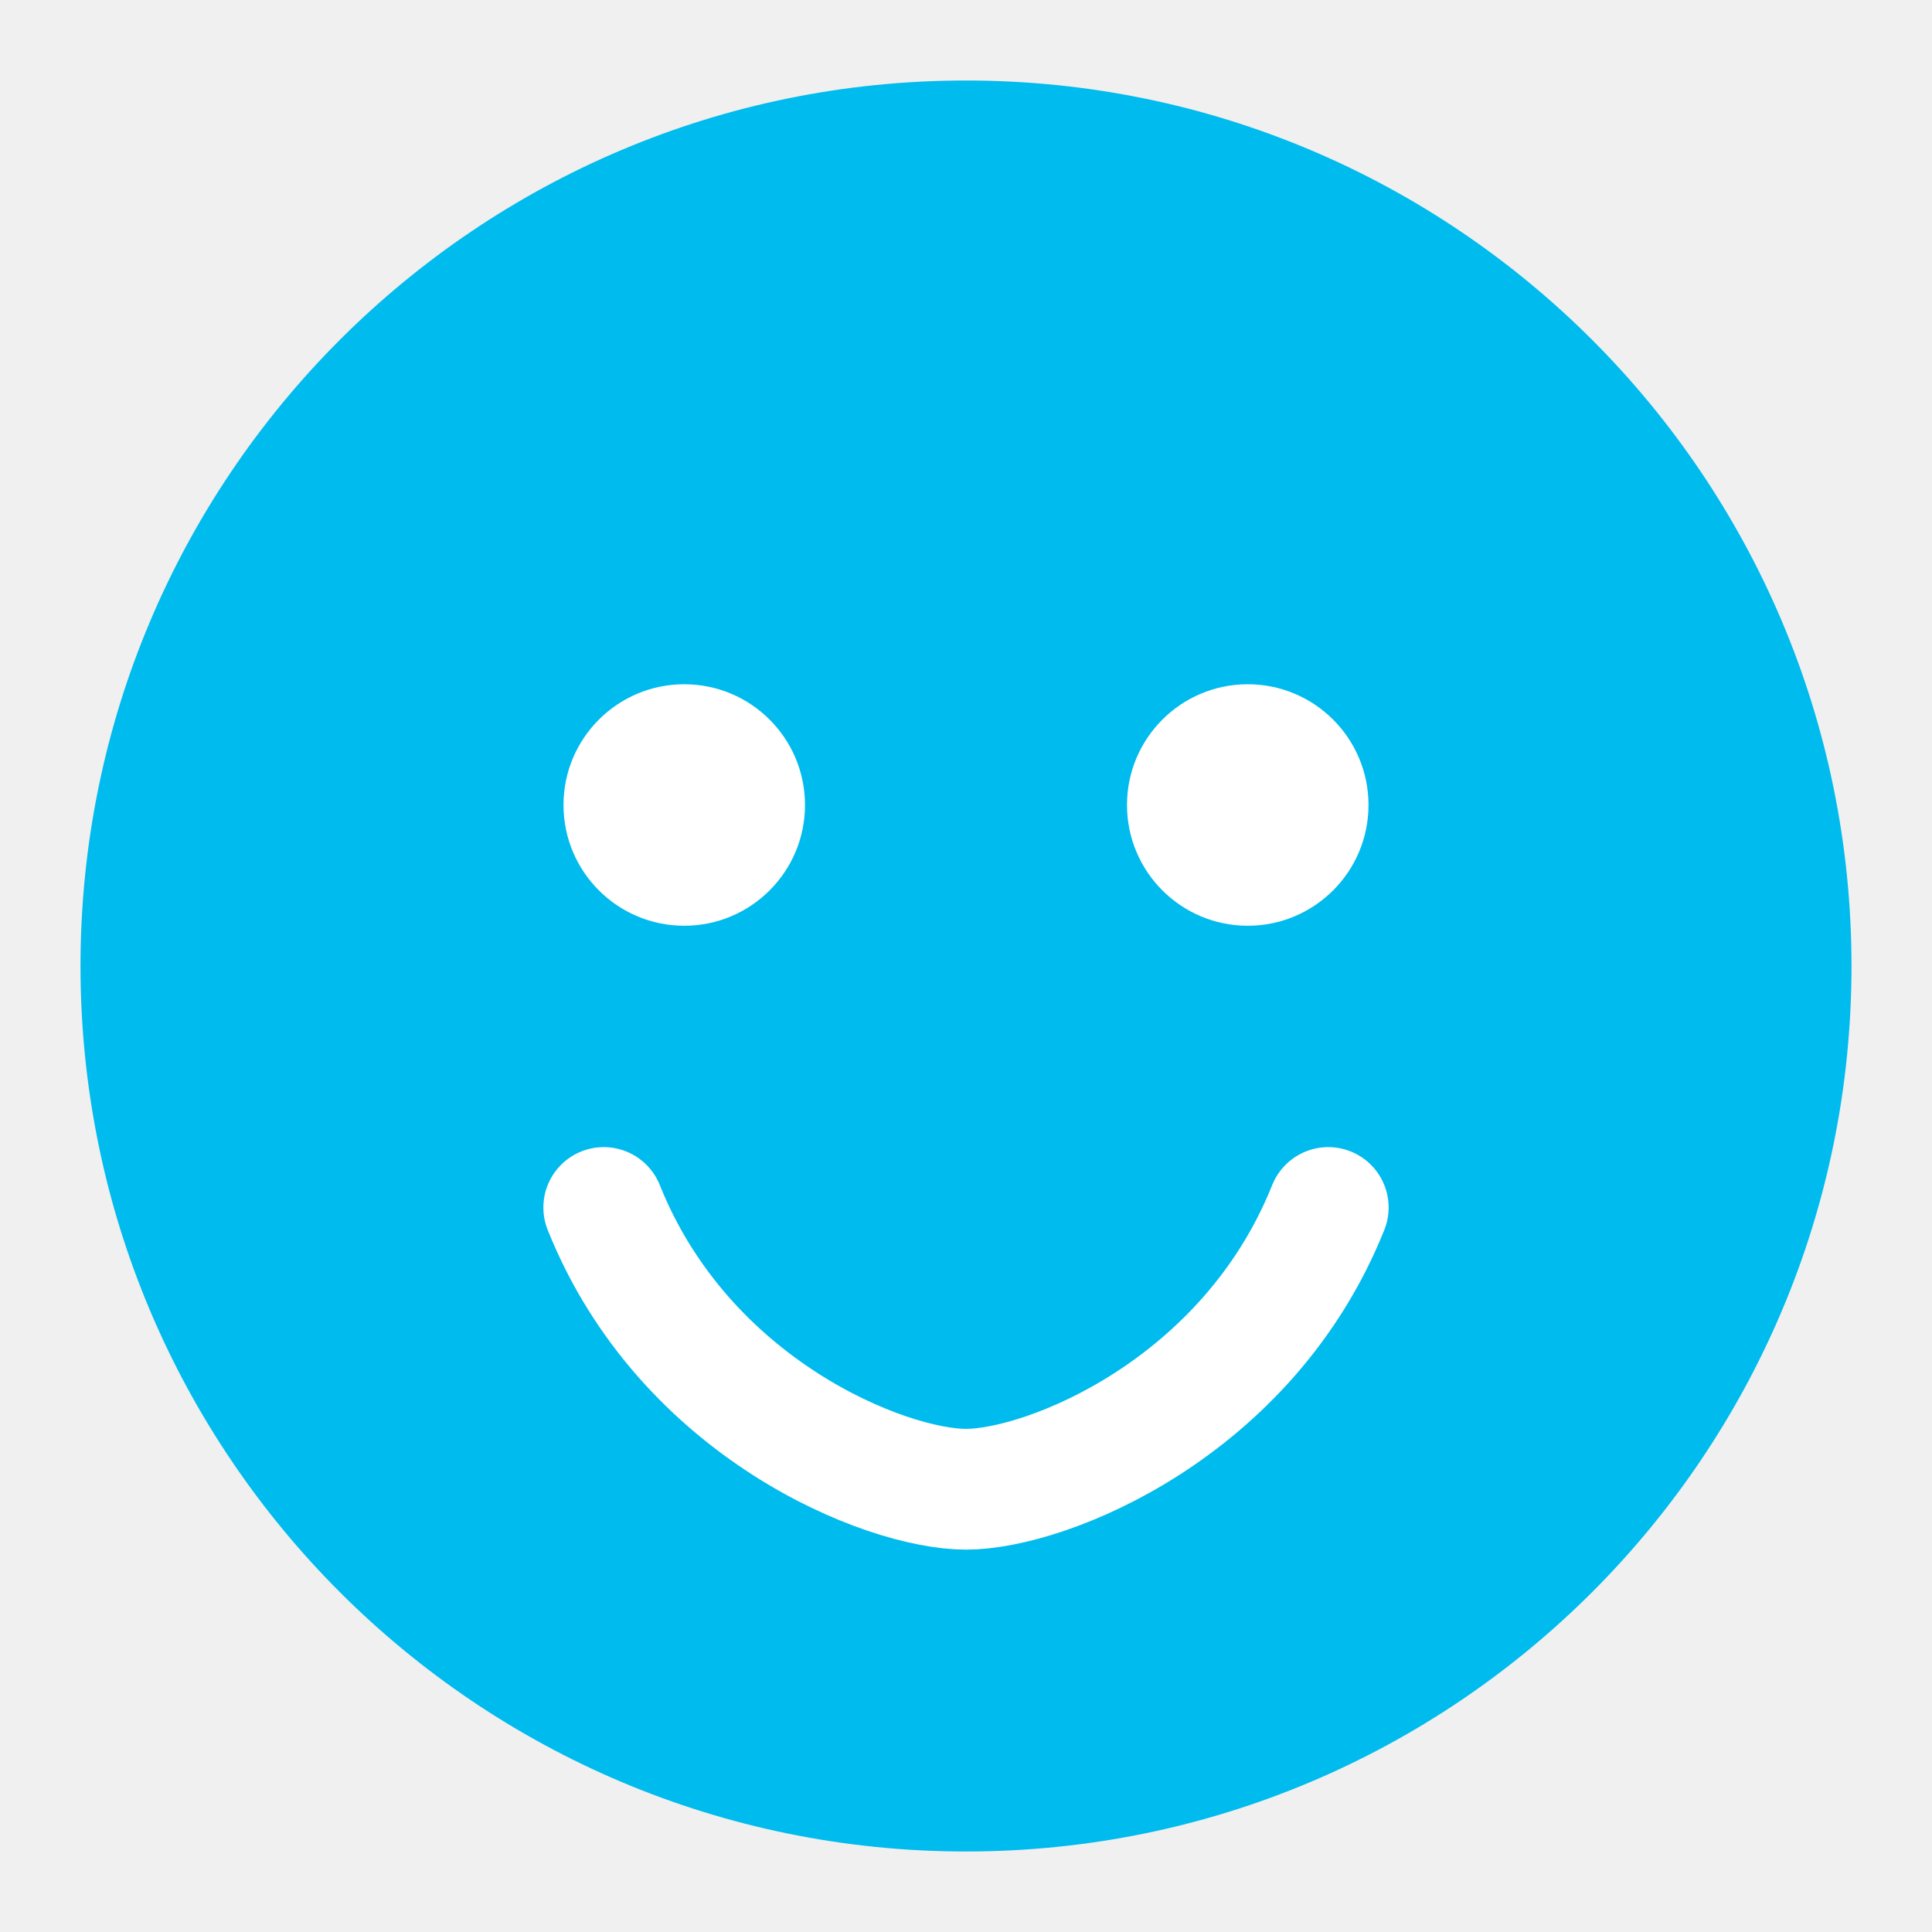
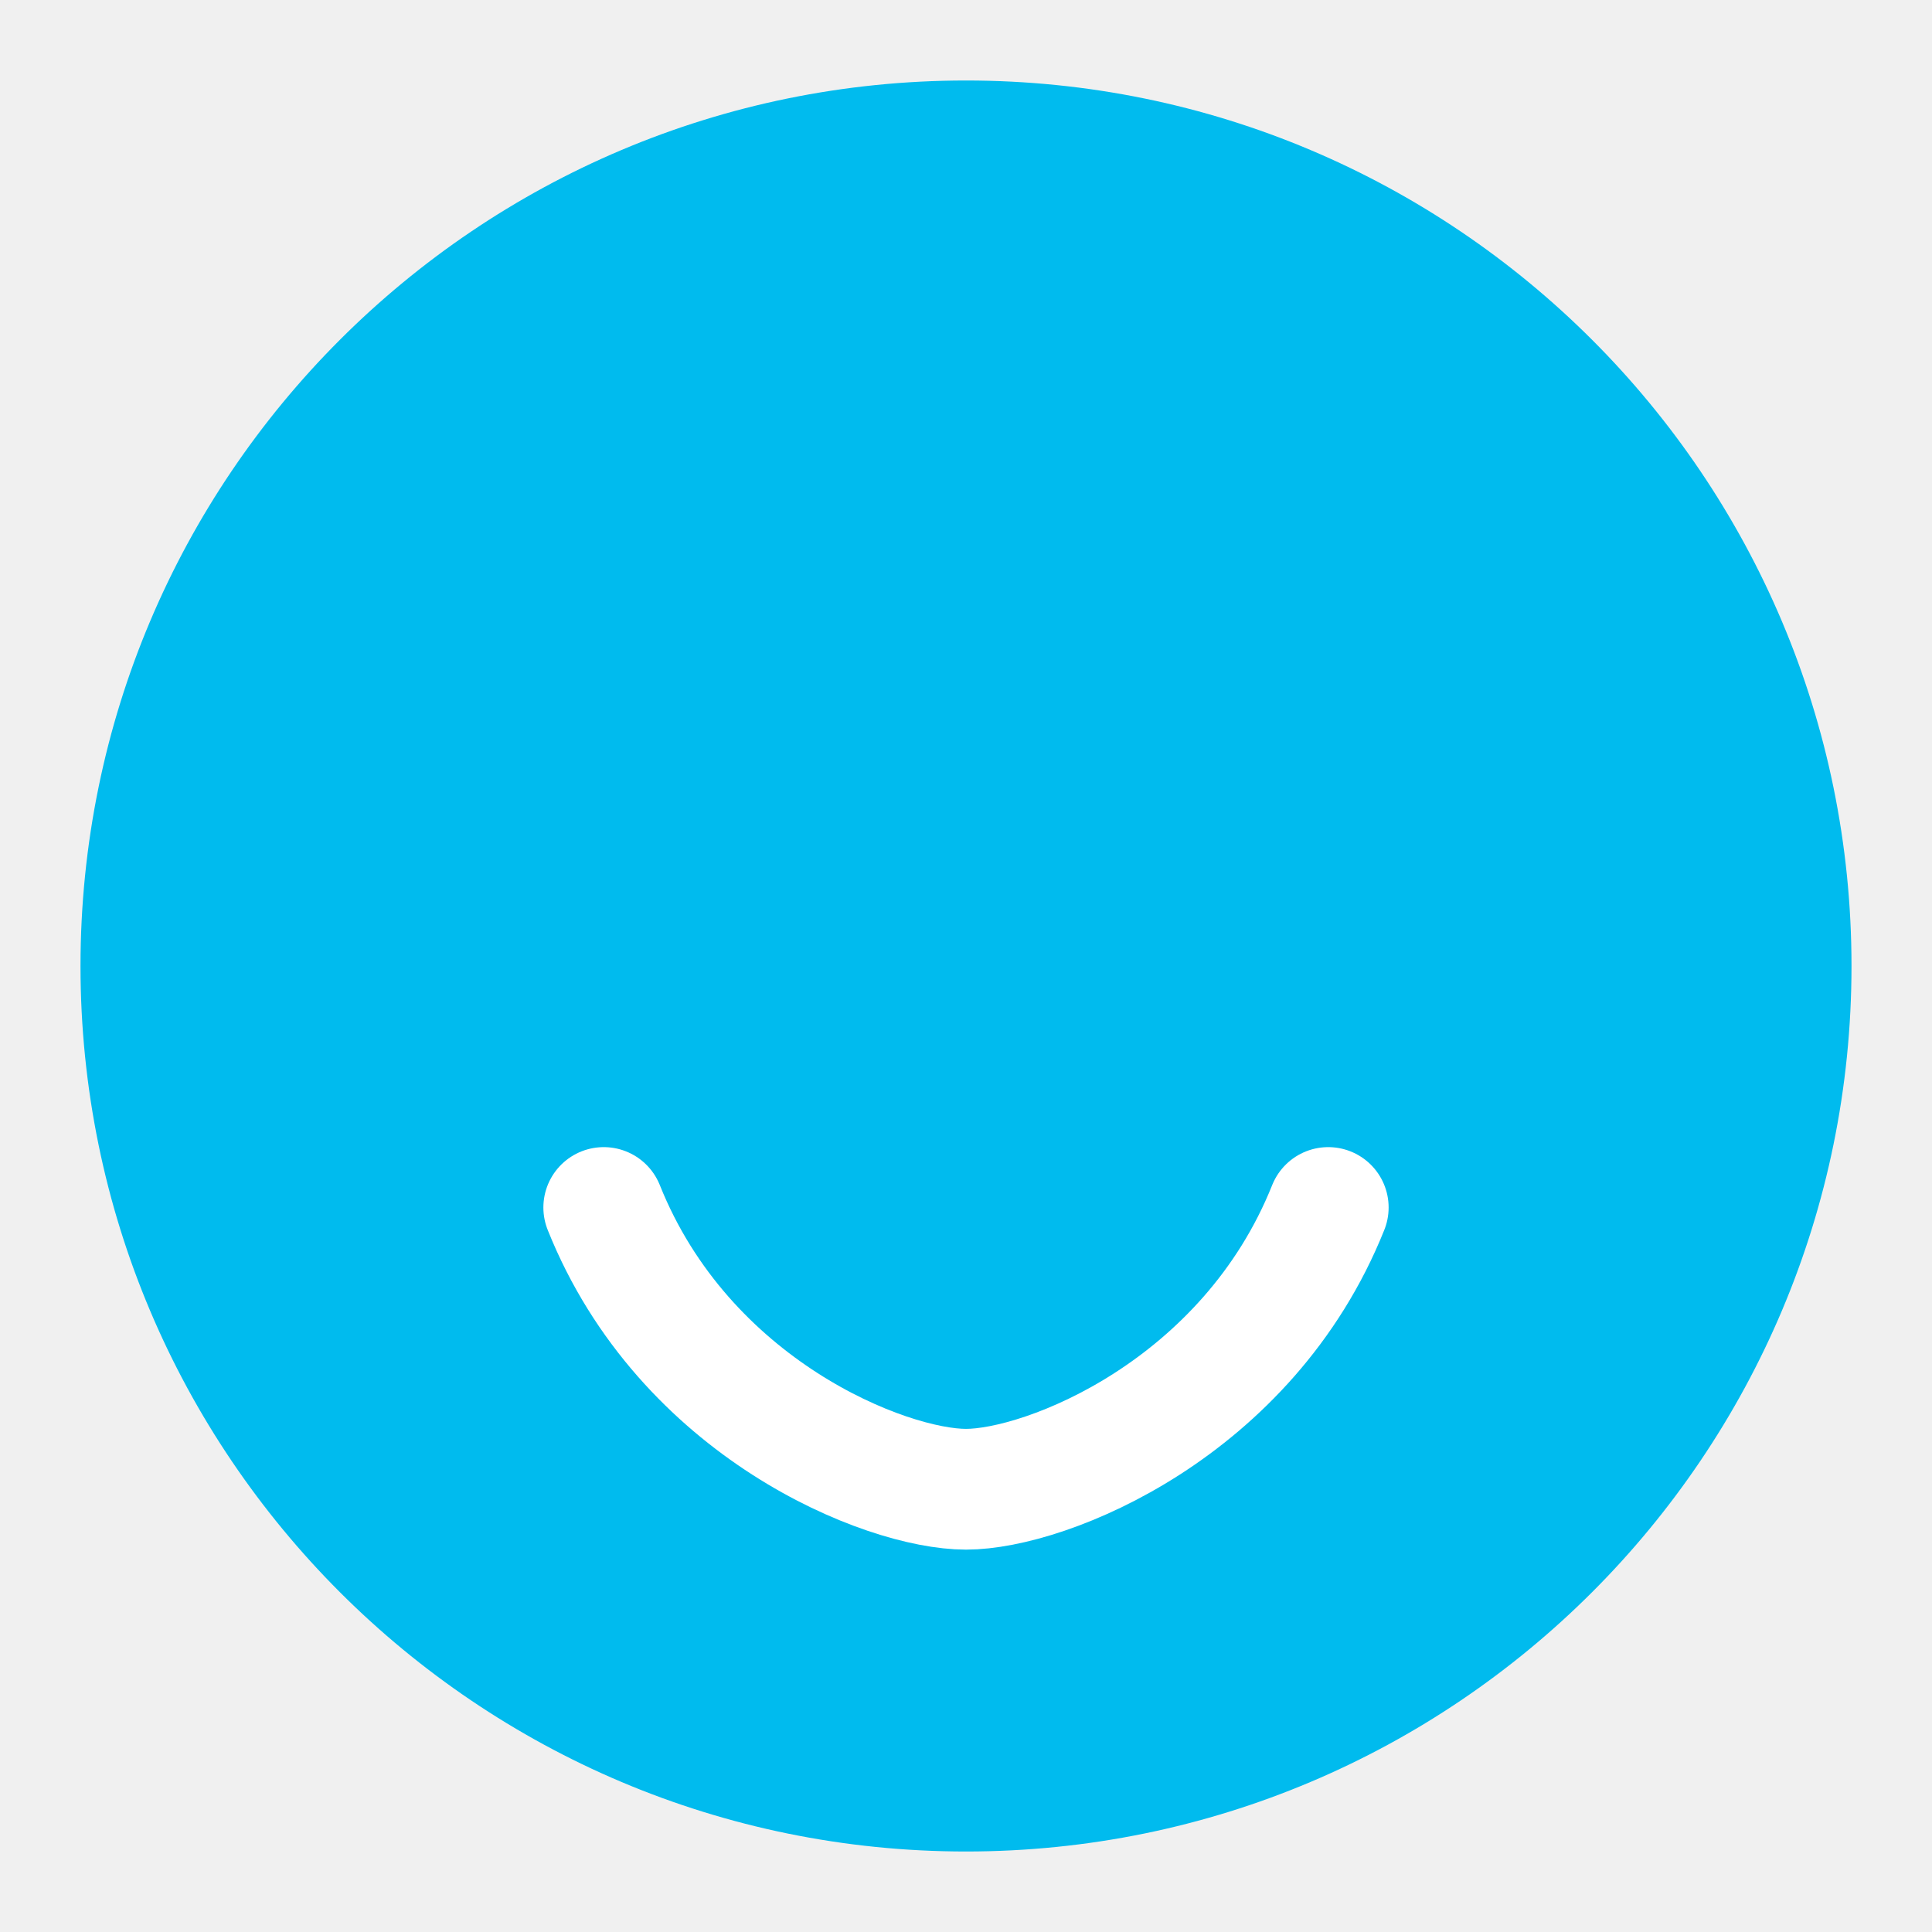
<svg xmlns="http://www.w3.org/2000/svg" viewBox="0 0 48 48">
  <circle cx="24" cy="24" r="22" fill="#00bbee" />
-   <circle cx="17" cy="20" r="3" fill="#fff" />
-   <circle cx="31" cy="20" r="3" fill="#fff" />
  <path d="M15 30c2 5 7 7 9 7s7-2 9-7" stroke="#fff" stroke-width="3" stroke-linecap="round" fill="none" />
</svg>
